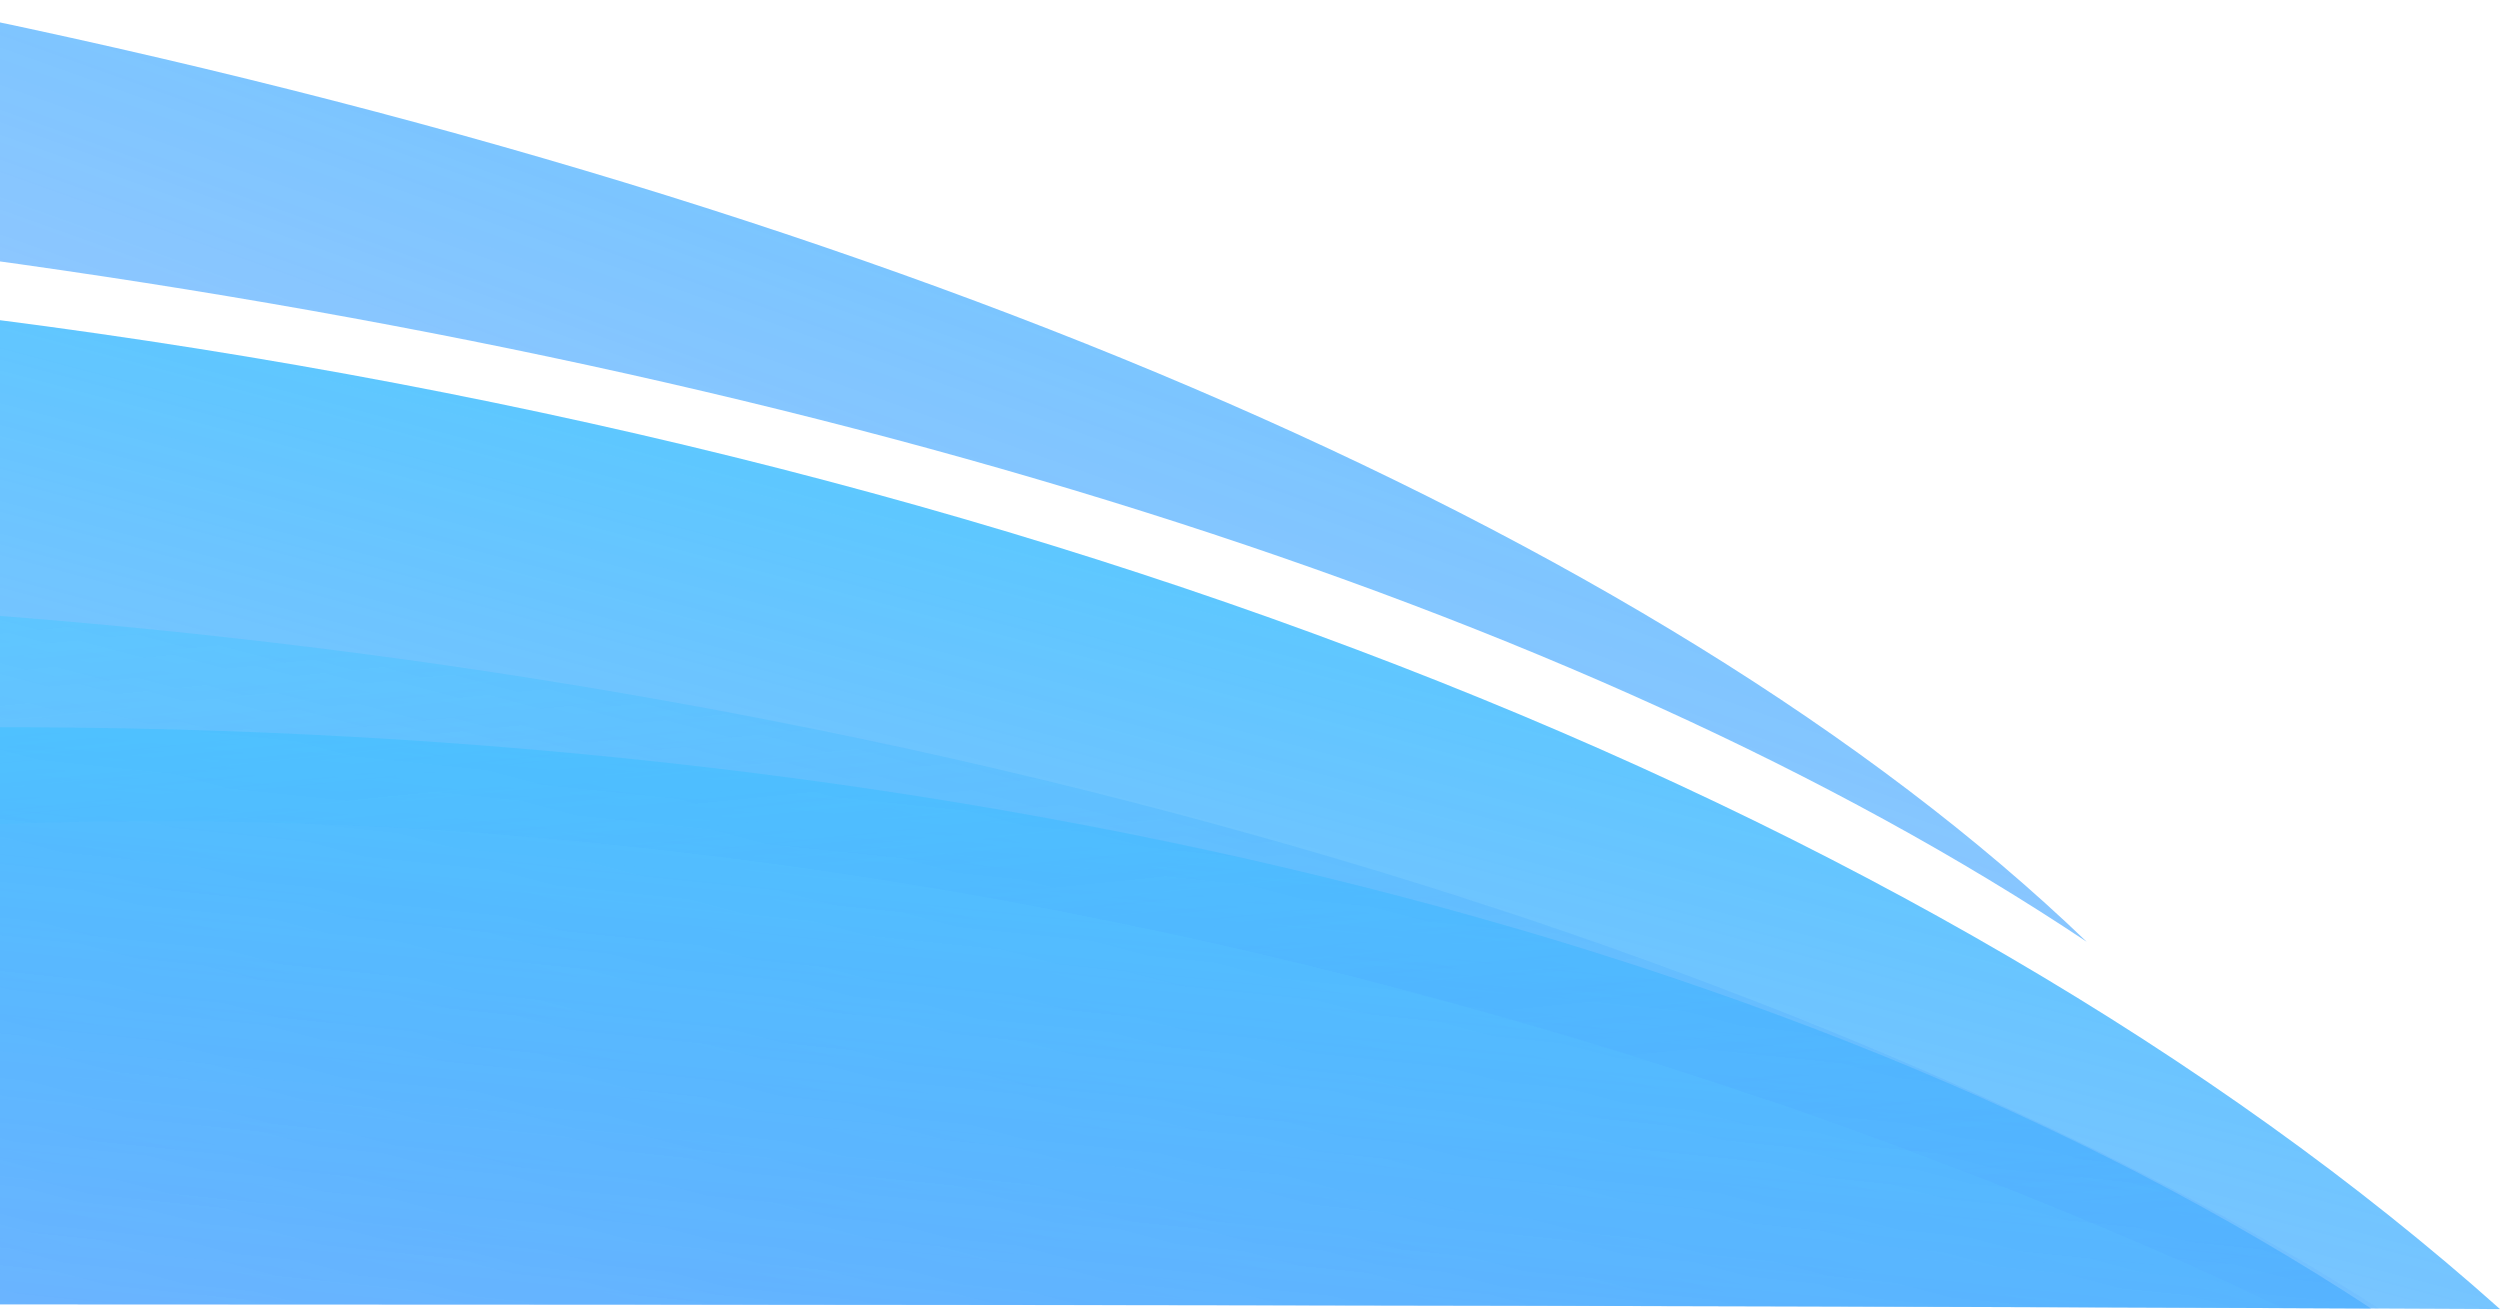
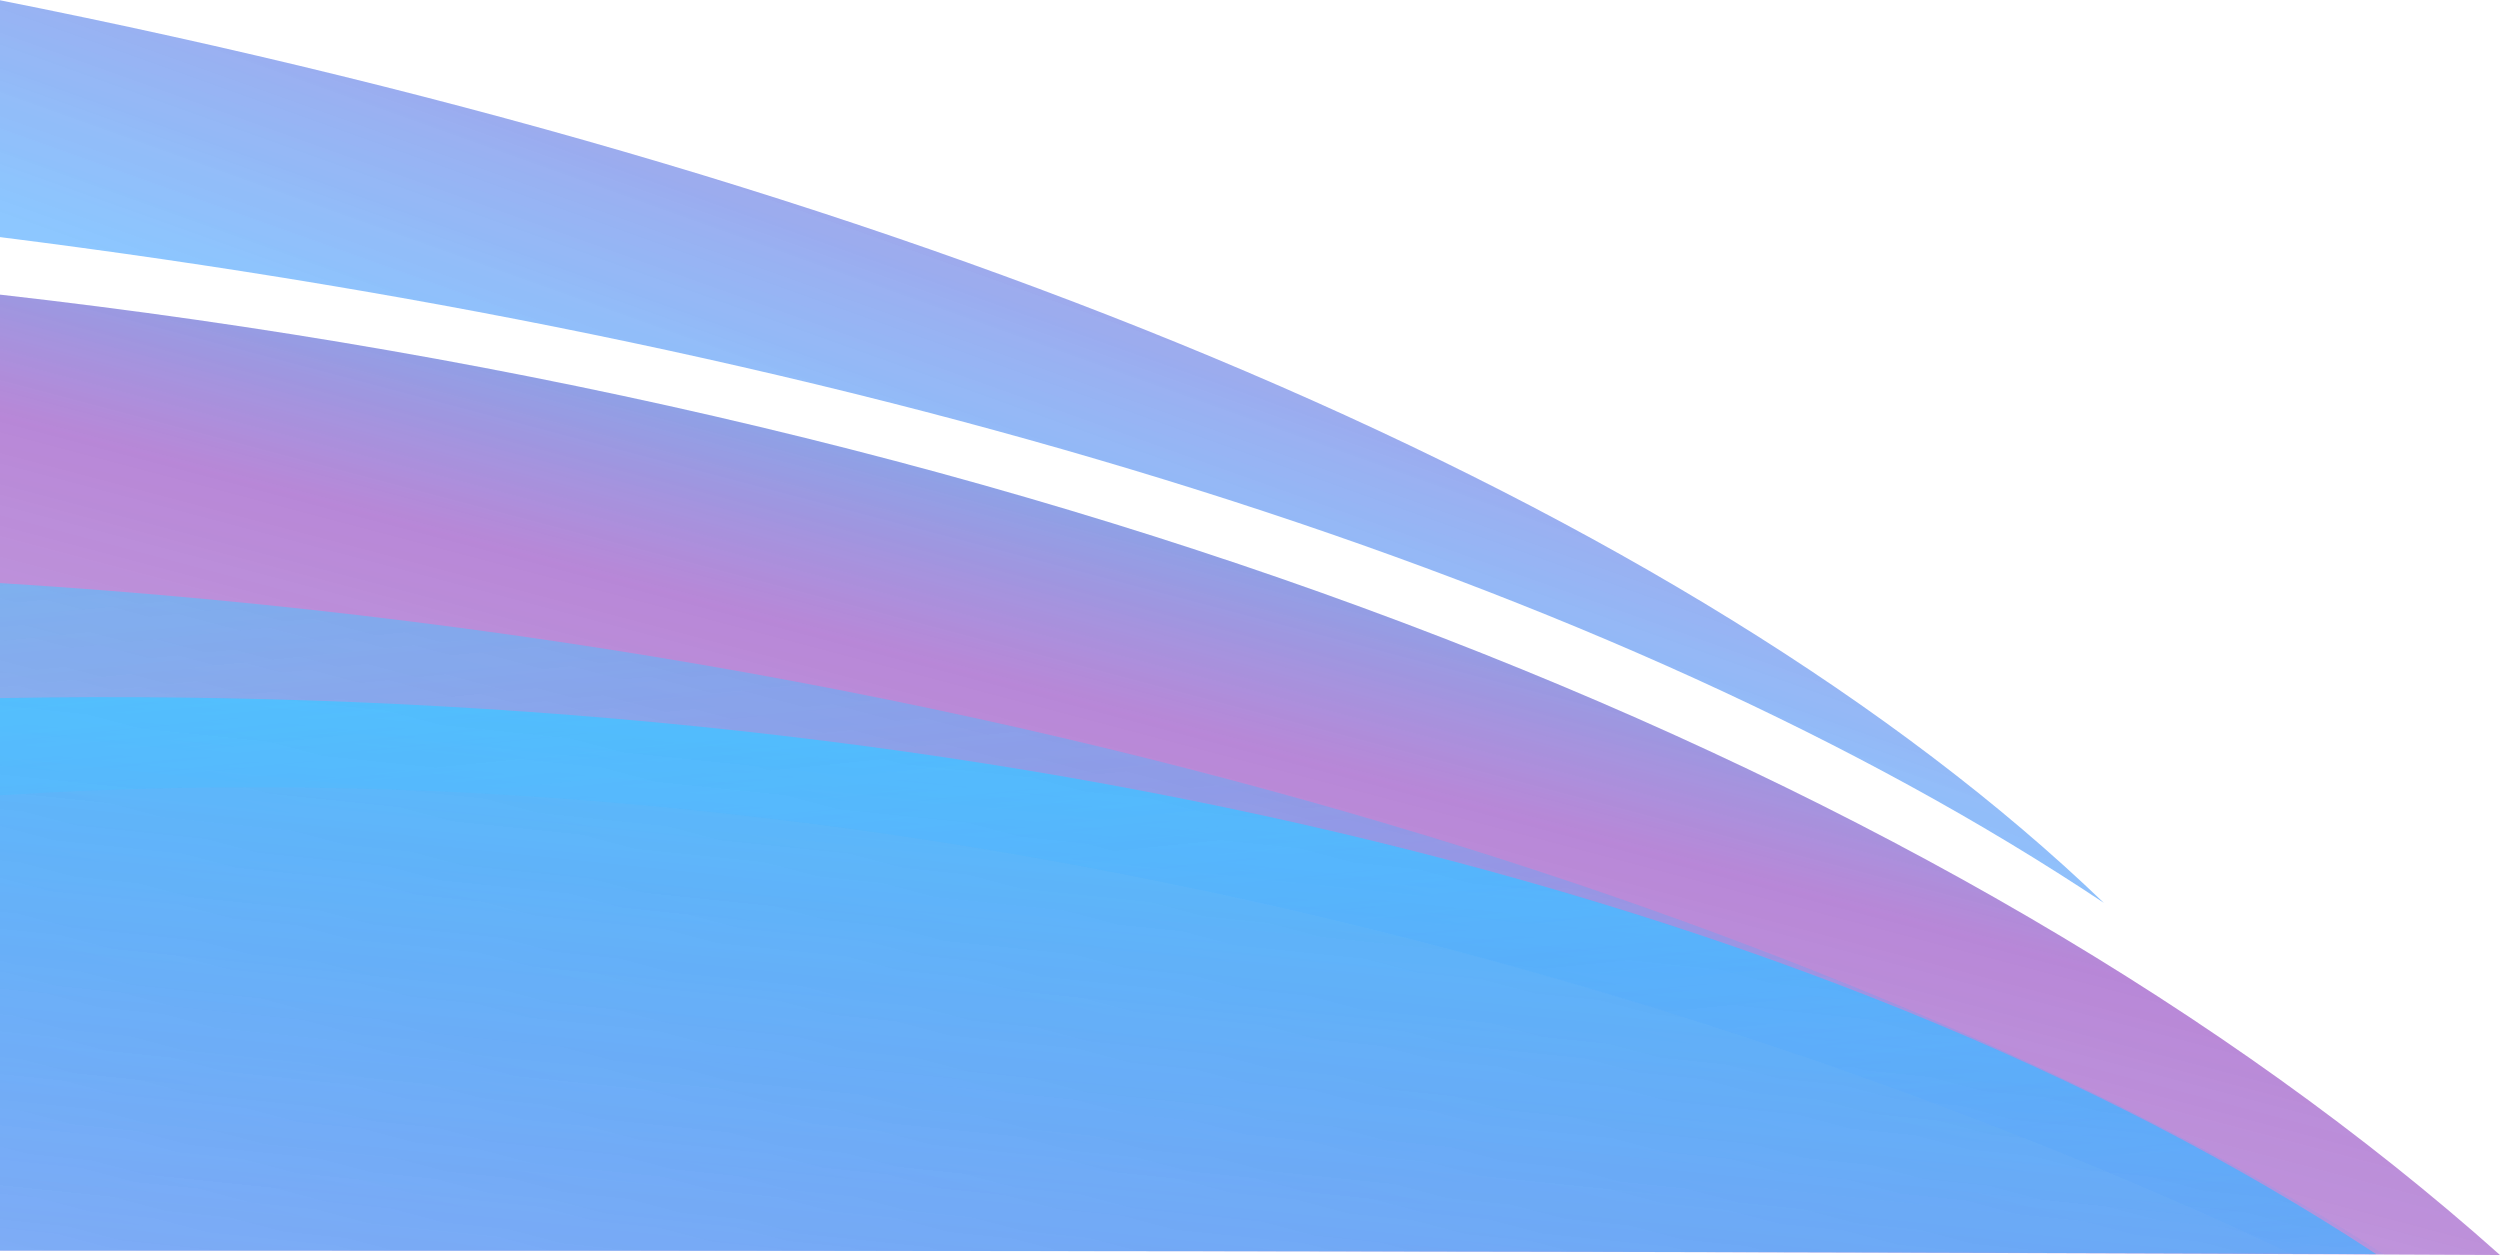
- <svg xmlns="http://www.w3.org/2000/svg" width="550" height="288" viewBox="0 0 550 288" fill="none">
-   <g opacity="0.7">
-     <path d="M-24 0C190.649 42.62 363.974 115.843 459.082 207.2C348.213 133.167 177.304 79.715 -23.812 54.36C-23.866 36.227 -23.946 18.113 -24 0Z" fill="url(#paint0_linear)" />
-     <path d="M1.858 286.954C-6.654 286.954 -15.166 286.954 -23.705 286.954C-23.678 269.591 -23.678 252.247 -23.651 234.883C-23.624 179.122 -23.651 123.341 -23.785 67.561C219.138 95.066 425.276 176.656 550 288C367.277 287.092 184.554 287.014 1.858 286.954Z" fill="url(#paint1_linear)" />
-     <path d="M1.858 286.954C-6.654 286.954 -15.166 286.954 -23.705 286.954C-23.678 269.591 -23.678 252.247 -23.651 234.883C-23.624 210.002 -23.624 185.101 -23.651 160.219C196.476 156.312 394.075 204.003 521.618 287.862C348.374 287.092 175.102 287.013 1.858 286.954Z" fill="url(#paint2_linear)" />
-     <path opacity="0.6" d="M502.232 287.783C389.483 234.192 190.273 168.822 -23.651 182.496C-23.651 166.277 -23.678 150.058 -23.678 133.838C236.028 150.038 430.915 228.214 523.364 287.882C516.328 287.842 509.267 287.823 502.232 287.783Z" fill="url(#paint3_linear)" />
+ <svg xmlns="http://www.w3.org/2000/svg" version="1.1" id="Слой_1" x="0px" y="0px" viewBox="0 0 573.7 288" style="enable-background:new 0 0 573.7 288;" xml:space="preserve">
+   <style type="text/css">
+ 	.st0{opacity:0.7;}
+ 	.st1{fill:url(#SVGID_1_);}
+ 	.st2{fill:url(#SVGID_2_);}
+ 	.st3{fill:url(#SVGID_3_);}
+ 	.st4{opacity:0.6;fill:url(#SVGID_4_);enable-background:new    ;}
+ </style>
+   <g class="st0">
+     <linearGradient id="SVGID_1_" gradientUnits="userSpaceOnUse" x1="310.523" y1="380.62" x2="88.064" y2="-242.679" gradientTransform="matrix(1 0 0 -1 0 290)">
+       <stop offset="0" style="stop-color:#8533BB" />
+       <stop offset="0.162" style="stop-color:#8533BB;stop-opacity:0.836" />
+       <stop offset="0.356" style="stop-color:#0082FF;stop-opacity:0.641" />
+       <stop offset="0.555" style="stop-color:#0070FF;stop-opacity:0.439" />
+       <stop offset="0.763" style="stop-color:#0065FF;stop-opacity:0.23" />
+       <stop offset="0.99" style="stop-color:#0061FF;stop-opacity:0" />
+     </linearGradient>
+     <path class="st1" d="M-0.3,0c214.6,42.6,388,115.8,483.1,207.2C371.9,133.2,201,79.7-0.1,54.4C-0.2,36.2-0.3,18.1-0.3,0z" />
+     <linearGradient id="SVGID_2_" gradientUnits="userSpaceOnUse" x1="347.485" y1="341.958" x2="161.781" y2="-360.736" gradientTransform="matrix(1 0 0 -1 0 290)">
+       <stop offset="0.181" style="stop-color:#00B8FF" />
+       <stop offset="0.318" style="stop-color:#8533BB;stop-opacity:0.832" />
+       <stop offset="0.472" style="stop-color:#8533BB;stop-opacity:0.641" />
+       <stop offset="0.632" style="stop-color:#8533BB;stop-opacity:0.442" />
+       <stop offset="0.801" style="stop-color:#8533BB;stop-opacity:0.234" />
+       <stop offset="0.99" style="stop-color:#8533BB;stop-opacity:0" />
+     </linearGradient>
+     <path class="st2" d="M25.5,287c-8.5,0-17,0-25.6,0c0-17.4,0-34.7,0.1-52.1c0-55.8,0-111.5-0.1-167.3   C242.8,95.1,448.9,176.7,573.7,288C390.9,287.1,208.2,287,25.5,287z" />
+     <linearGradient id="SVGID_3_" gradientUnits="userSpaceOnUse" x1="293.801" y1="270.539" x2="230.338" y2="-343.204" gradientTransform="matrix(1 0 0 -1 0 290)">
+       <stop offset="0.181" style="stop-color:#00B8FF" />
+       <stop offset="0.318" style="stop-color:#009BFF;stop-opacity:0.832" />
+       <stop offset="0.472" style="stop-color:#0082FF;stop-opacity:0.641" />
+       <stop offset="0.632" style="stop-color:#006FFF;stop-opacity:0.442" />
+       <stop offset="0.801" style="stop-color:#0065FF;stop-opacity:0.234" />
+       <stop offset="0.99" style="stop-color:#0061FF;stop-opacity:0" />
+     </linearGradient>
+     <path class="st3" d="M25.5,287c-8.5,0-17,0-25.6,0c0-17.4,0-34.7,0.1-52.1c0-24.9,0-49.8,0-74.7c220.1-3.9,417.7,43.8,545.3,127.6   C372,287.1,198.8,287,25.5,287z" />
+     <linearGradient id="SVGID_4_" gradientUnits="userSpaceOnUse" x1="285.792" y1="-66.115" x2="258.432" y2="203.489" gradientTransform="matrix(1 0 0 -1 0 290)">
+       <stop offset="9.804000e-03" style="stop-color:#0061FF;stop-opacity:0" />
+       <stop offset="0.458" style="stop-color:#0086FF;stop-opacity:0.453" />
+       <stop offset="1" style="stop-color:#00B8FF" />
+     </linearGradient>
+     <path class="st4" d="M525.9,287.8c-112.7-53.6-312-119-525.9-105.3c0-16.2,0-32.4,0-48.7c259.7,16.2,454.6,94.4,547,154   C540,287.8,532.9,287.8,525.9,287.8z" />
  </g>
-   <defs>
-     <linearGradient id="paint0_linear" x1="334.641" y1="-73.567" x2="112.182" y2="549.732" gradientUnits="userSpaceOnUse">
-       <stop stop-color="#00B8FF" />
-       <stop offset="0.162" stop-color="#009CFF" stop-opacity="0.836" />
-       <stop offset="0.356" stop-color="#0082FF" stop-opacity="0.641" />
-       <stop offset="0.555" stop-color="#0070FF" stop-opacity="0.439" />
-       <stop offset="0.763" stop-color="#0065FF" stop-opacity="0.23" />
-       <stop offset="0.99" stop-color="#0061FF" stop-opacity="0" />
-     </linearGradient>
-     <linearGradient id="paint1_linear" x1="369.619" y1="-39.855" x2="183.915" y2="662.839" gradientUnits="userSpaceOnUse">
-       <stop offset="0.181" stop-color="#00B8FF" />
-       <stop offset="0.318" stop-color="#009BFF" stop-opacity="0.832" />
-       <stop offset="0.472" stop-color="#0082FF" stop-opacity="0.641" />
-       <stop offset="0.632" stop-color="#006FFF" stop-opacity="0.442" />
-       <stop offset="0.801" stop-color="#0065FF" stop-opacity="0.234" />
-       <stop offset="0.99" stop-color="#0061FF" stop-opacity="0" />
-     </linearGradient>
-     <linearGradient id="paint2_linear" x1="287.816" y1="21.289" x2="224.353" y2="635.032" gradientUnits="userSpaceOnUse">
-       <stop offset="0.181" stop-color="#00B8FF" />
-       <stop offset="0.318" stop-color="#009BFF" stop-opacity="0.832" />
-       <stop offset="0.472" stop-color="#0082FF" stop-opacity="0.641" />
-       <stop offset="0.632" stop-color="#006FFF" stop-opacity="0.442" />
-       <stop offset="0.801" stop-color="#0065FF" stop-opacity="0.234" />
-       <stop offset="0.99" stop-color="#0061FF" stop-opacity="0" />
-     </linearGradient>
-     <linearGradient id="paint3_linear" x1="272.398" y1="355.073" x2="245.038" y2="85.469" gradientUnits="userSpaceOnUse">
-       <stop offset="0.01" stop-color="#0061FF" stop-opacity="0" />
-       <stop offset="0.458" stop-color="#0086FF" stop-opacity="0.453" />
-       <stop offset="1" stop-color="#00B8FF" />
-     </linearGradient>
-   </defs>
</svg>
